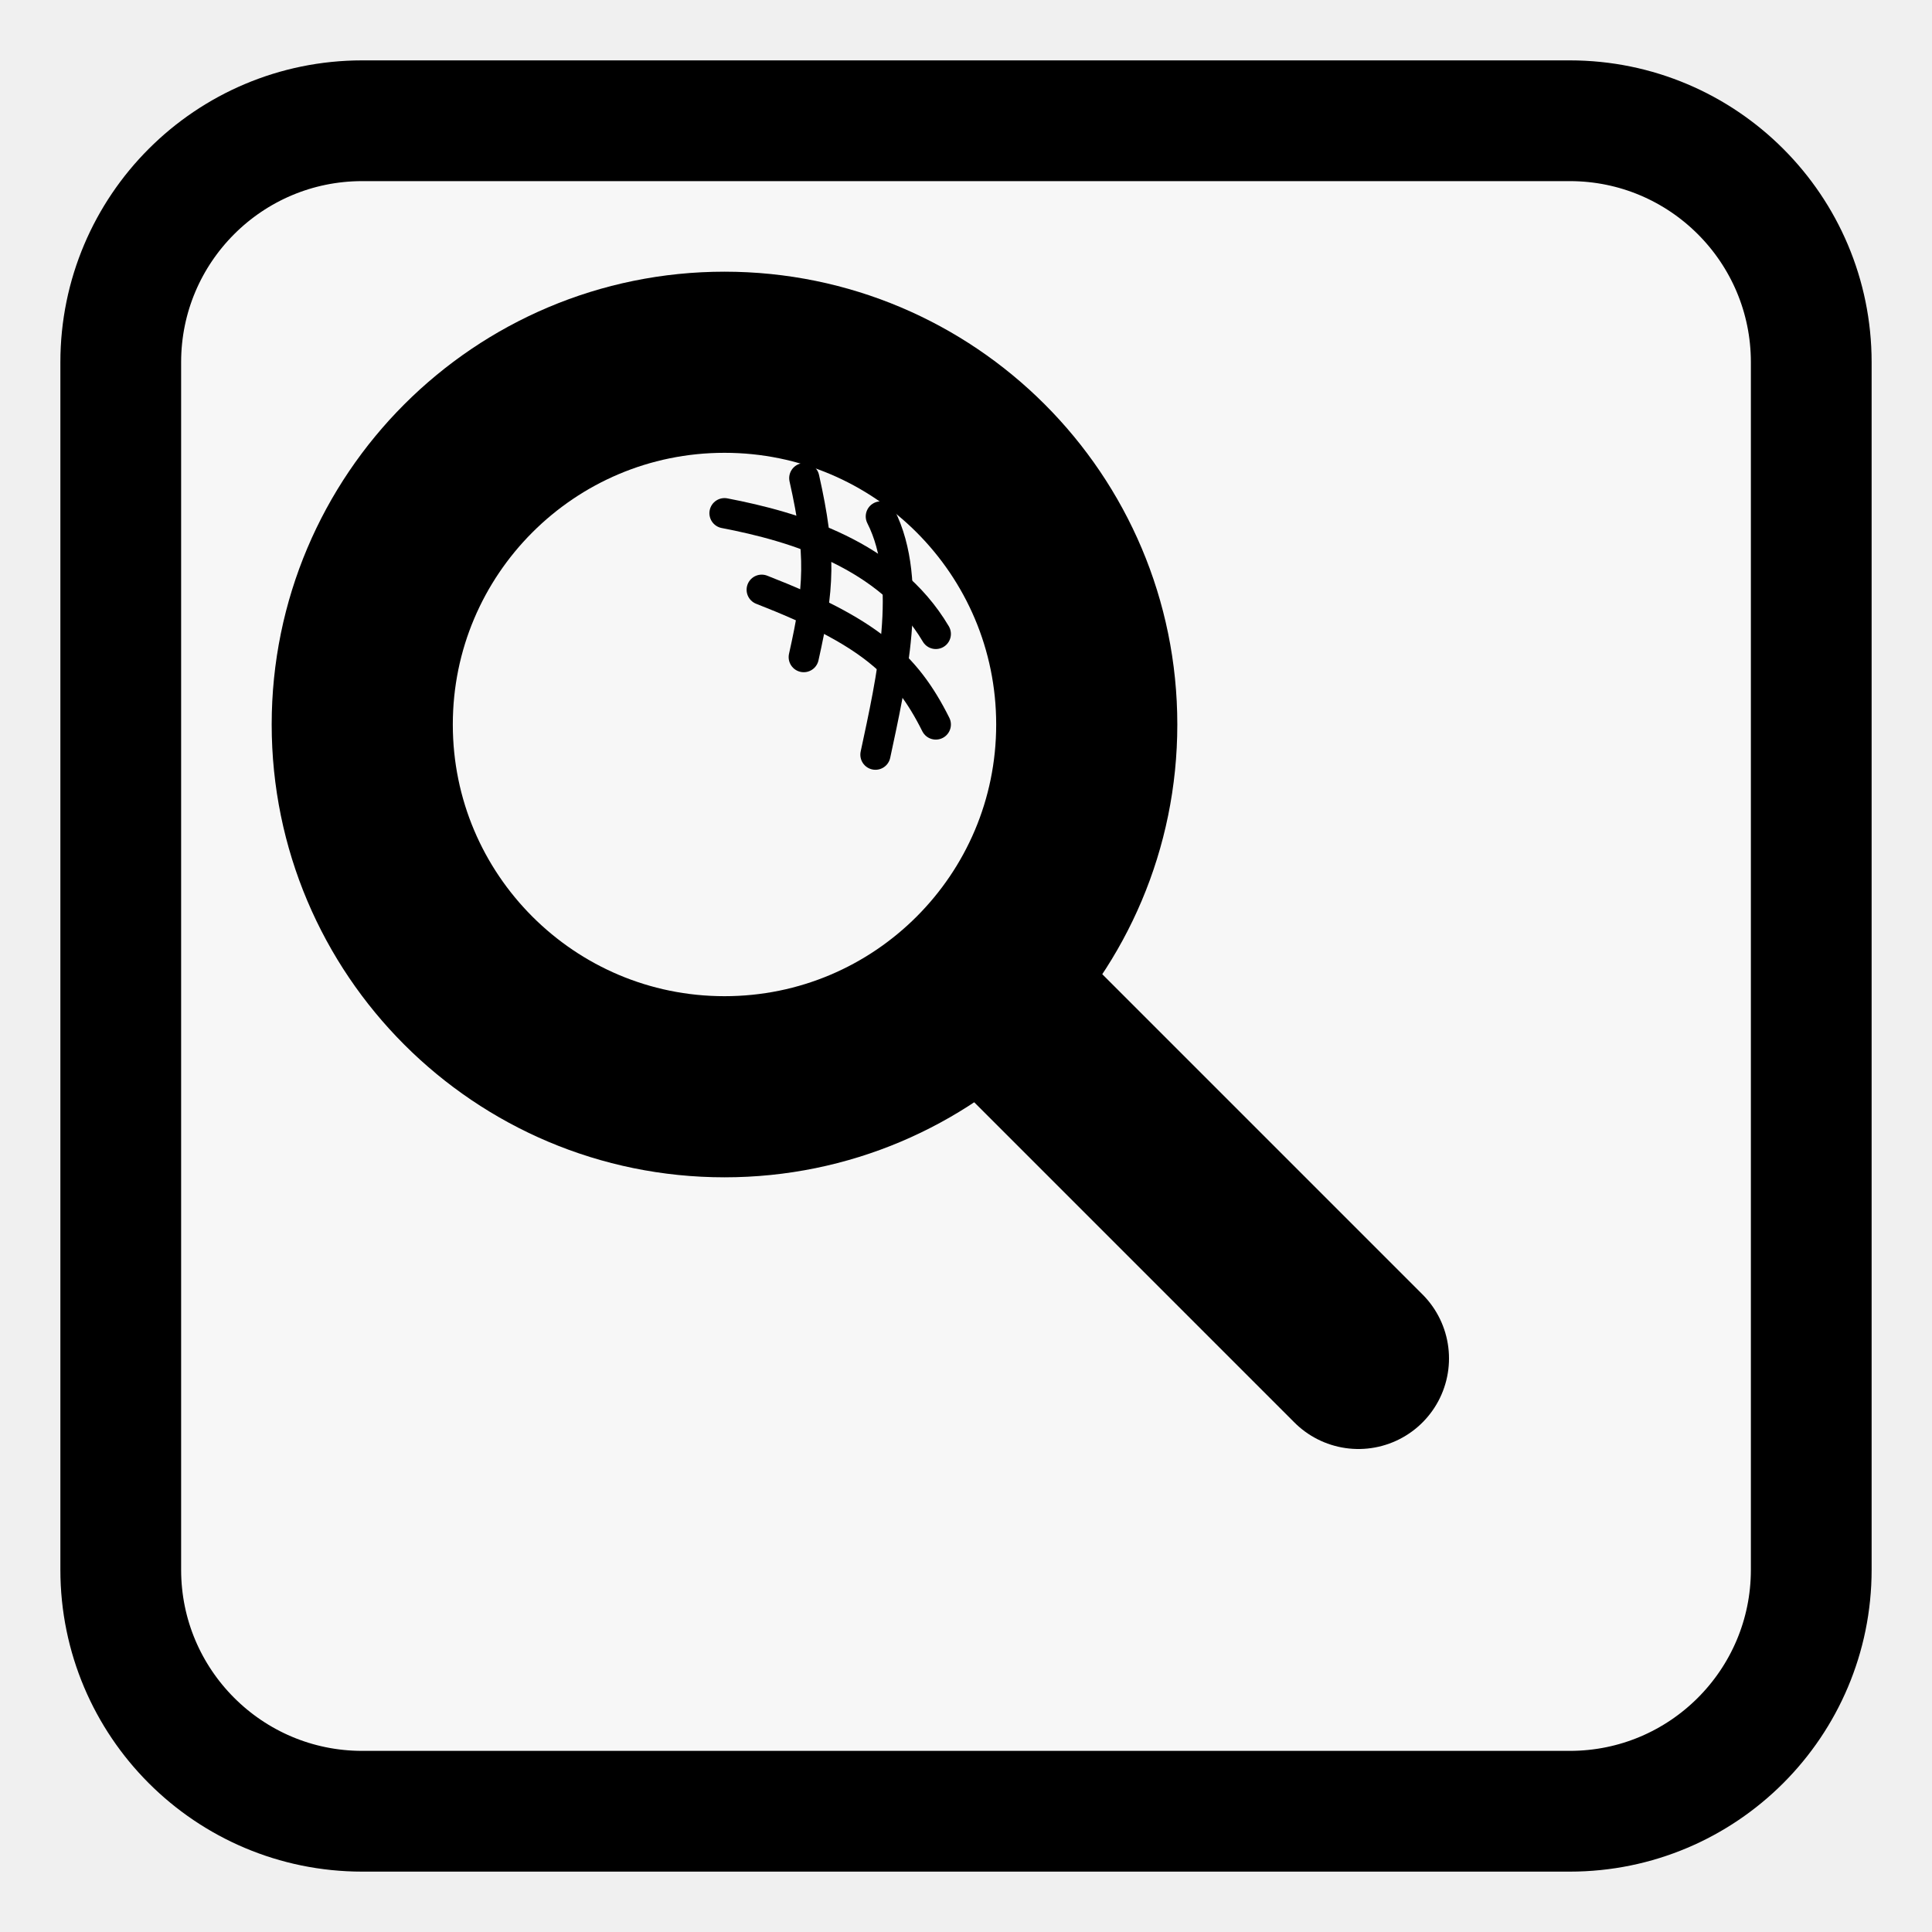
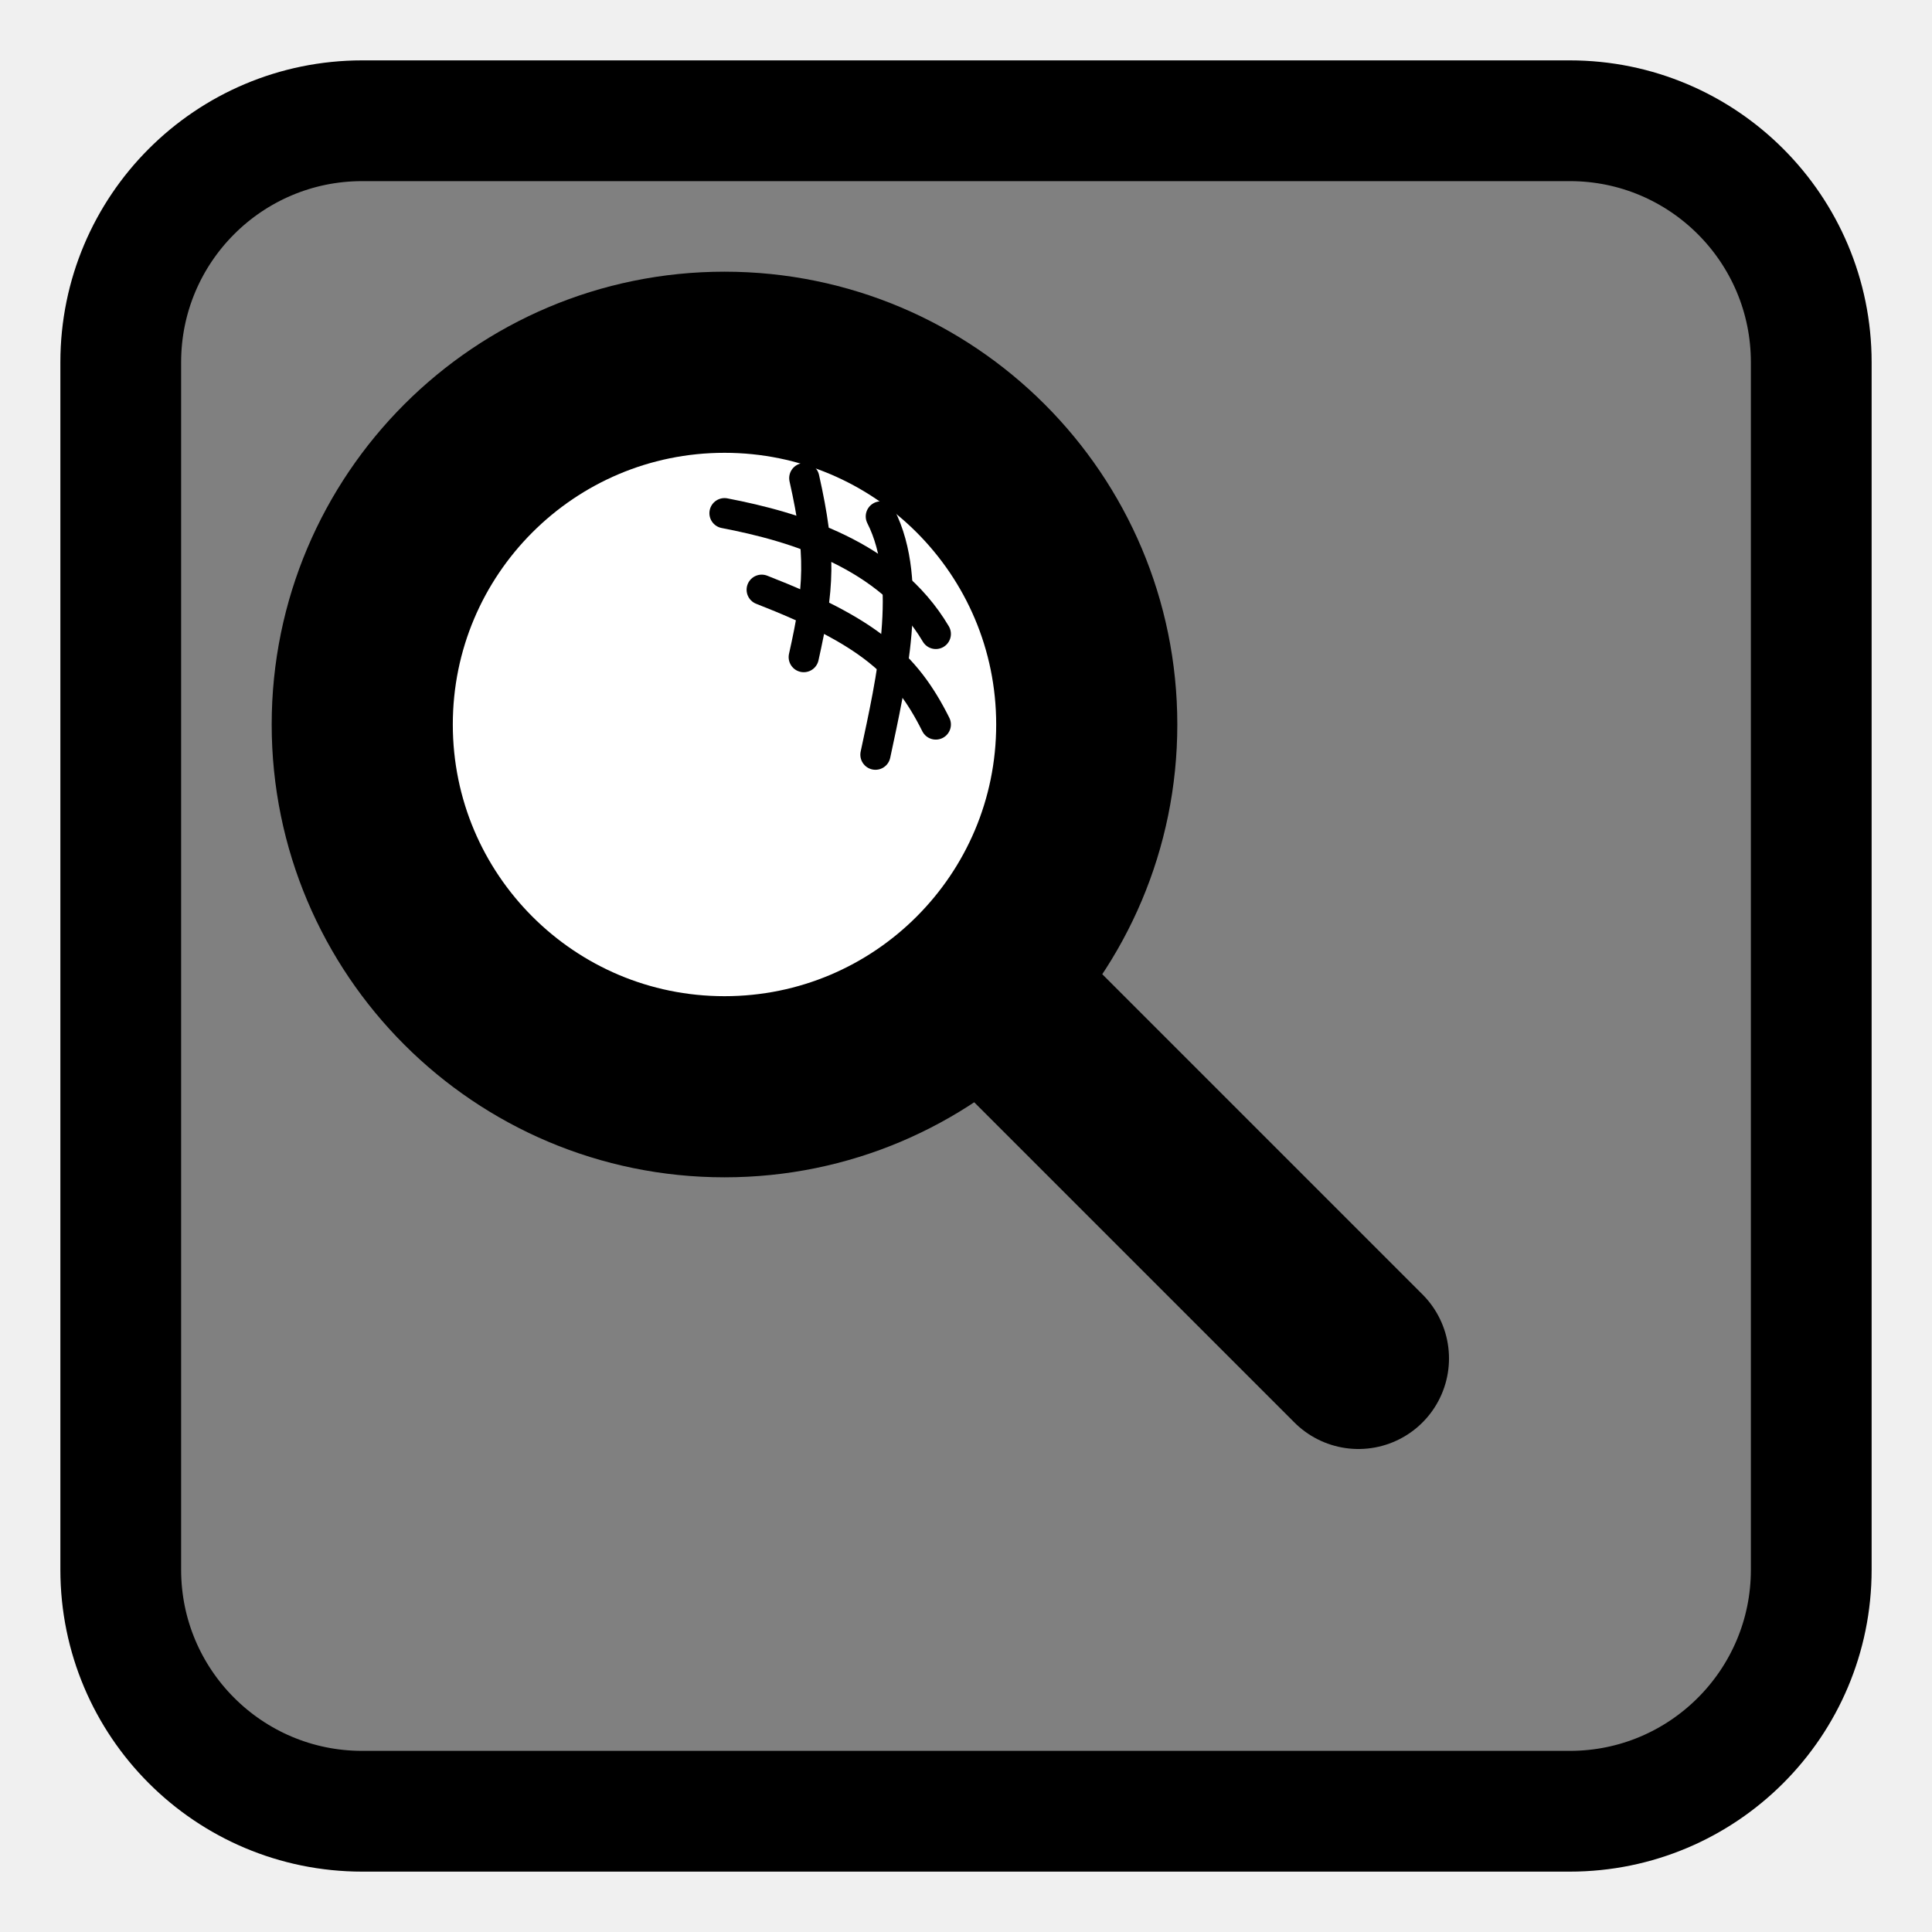
<svg xmlns="http://www.w3.org/2000/svg" width="256" height="256" id="svg2" version="1.1">
  <defs id="defs4" />
  <g id="layer1" transform="translate(0,-796.3622)">
-     <rect style="fill:#ffffff;stroke:#000000;stroke-width:16;stroke-linecap:round;stroke-linejoin:round;stroke-miterlimit:4;stroke-opacity:1;stroke-dasharray:none;stroke-dashoffset:0;fill-opacity:0.498" id="rect2987" width="224" height="224" x="16" y="16" transform="translate(0,796.3622)" rx="32" ry="32" />
-     <circle style="opacity:1;fill:none;fill-opacity:0.498;stroke:#000000;stroke-width:24;stroke-linecap:round;stroke-linejoin:round;stroke-miterlimit:4;stroke-dasharray:none;stroke-dashoffset:0;stroke-opacity:1" id="path4165" cx="96" cy="892.362" r="48" />
+     <rect style="fill:#808080;stroke:#000000;stroke-width:16;stroke-linecap:round;stroke-linejoin:round;stroke-miterlimit:4;stroke-opacity:1;stroke-dasharray:none;stroke-dashoffset:0;fill-opacity:1" id="rect2987" width="224" height="224" x="16" y="16" transform="translate(0,796.3622)" rx="32" ry="32" />
+     <circle style="opacity:1;fill:#ffffff;fill-opacity:1;stroke:#000000;stroke-width:24;stroke-linecap:round;stroke-linejoin:round;stroke-miterlimit:4;stroke-dasharray:none;stroke-dashoffset:0;stroke-opacity:1" id="path4165" cx="96" cy="892.362" r="48" />
    <path style="fill:none;fill-rule:evenodd;stroke:#000000;stroke-width:24;stroke-linecap:round;stroke-linejoin:miter;stroke-miterlimit:4;stroke-dasharray:none;stroke-opacity:1" d="m 132,928.362 48,48" id="path4167" />
    <path style="fill:none;fill-rule:evenodd;stroke:#000000;stroke-width:4;stroke-linecap:round;stroke-linejoin:miter;stroke-opacity:1;stroke-miterlimit:4;stroke-dasharray:none" d="M 100.929,874.505 C 115.07,880.023 120,884.362 124,892.362" id="path4169" />
    <path style="fill:none;fill-rule:evenodd;stroke:#000000;stroke-width:4;stroke-linecap:round;stroke-linejoin:miter;stroke-opacity:1;stroke-miterlimit:4;stroke-dasharray:none" d="m 96,864.362 c 9.333,1.788 21.786,5.5 28,16" id="path4171" />
    <path style="fill:none;fill-rule:evenodd;stroke:#000000;stroke-width:4;stroke-linecap:round;stroke-linejoin:miter;stroke-opacity:1;stroke-miterlimit:4;stroke-dasharray:none" d="m 116.714,864.791 c 4.421,8.702 1.34,21.945 -0.714,31.571" id="path4173" />
    <path style="fill:none;fill-rule:evenodd;stroke:#000000;stroke-width:4;stroke-linecap:round;stroke-linejoin:miter;stroke-opacity:1;stroke-miterlimit:4;stroke-dasharray:none" d="m 106.571,859.719 c 2.281,10.161 1.982,14.546 -0.071,23.714" id="path4175" />
  </g>
</svg>
